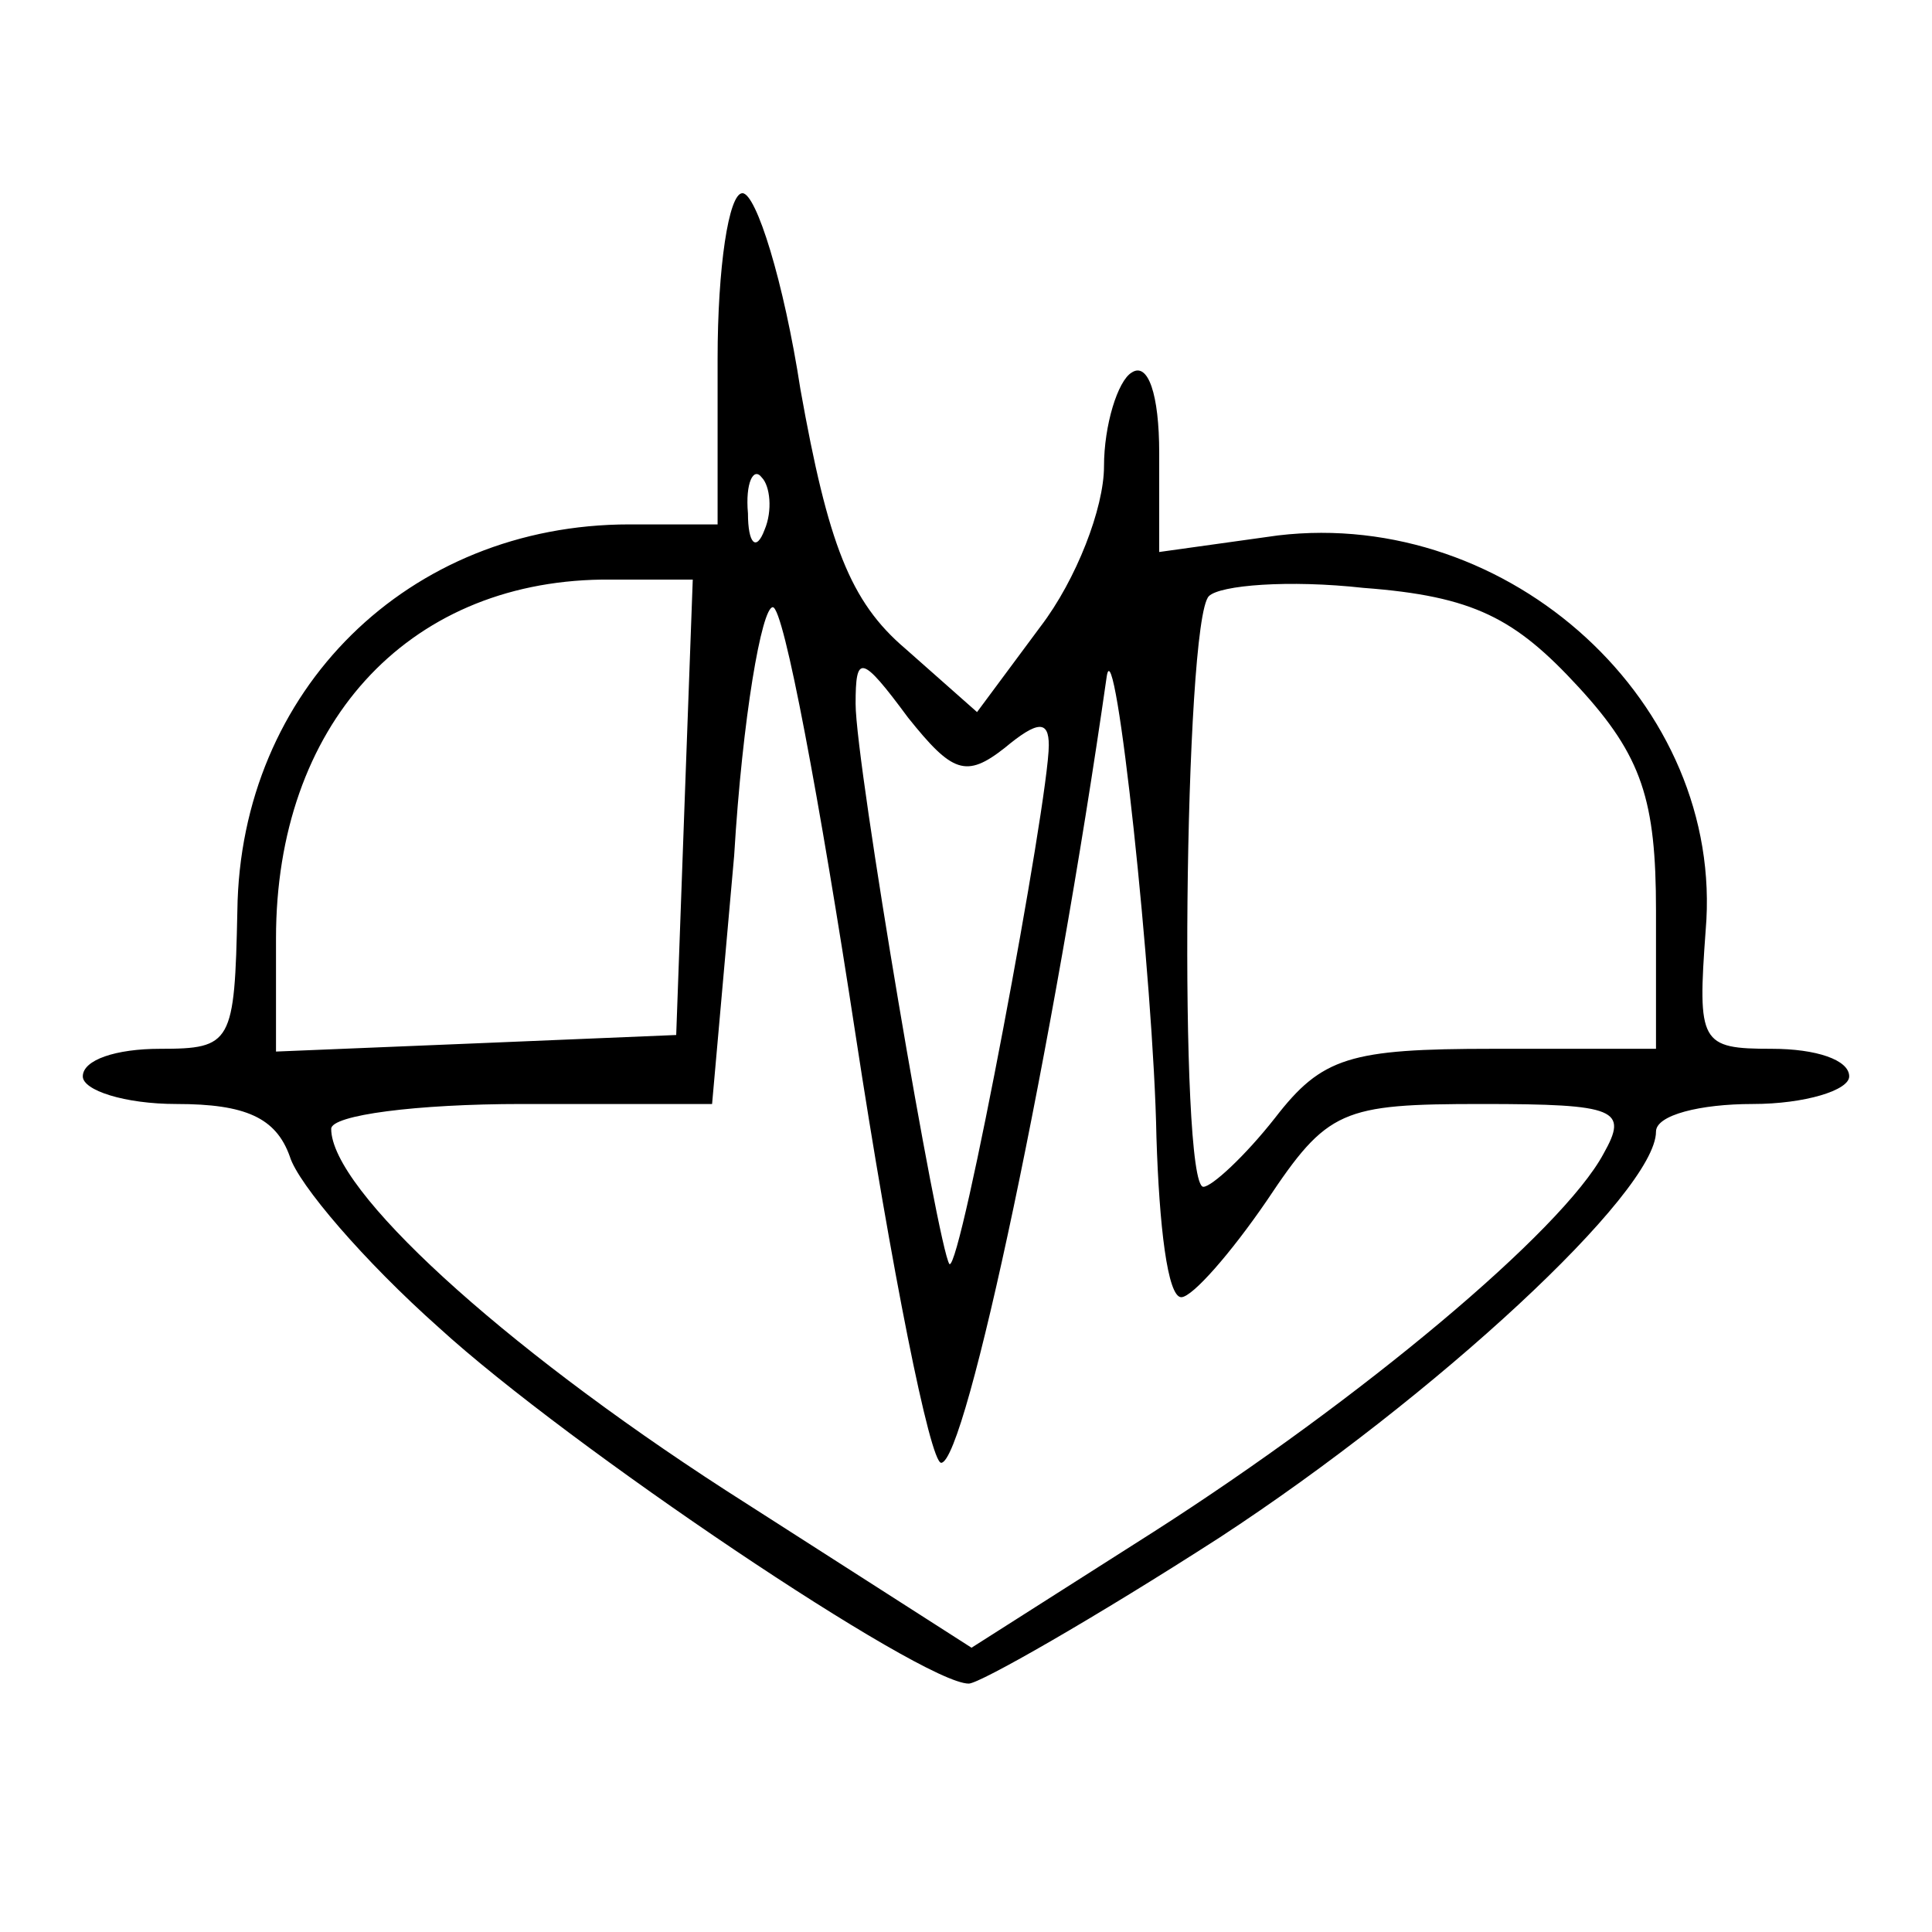
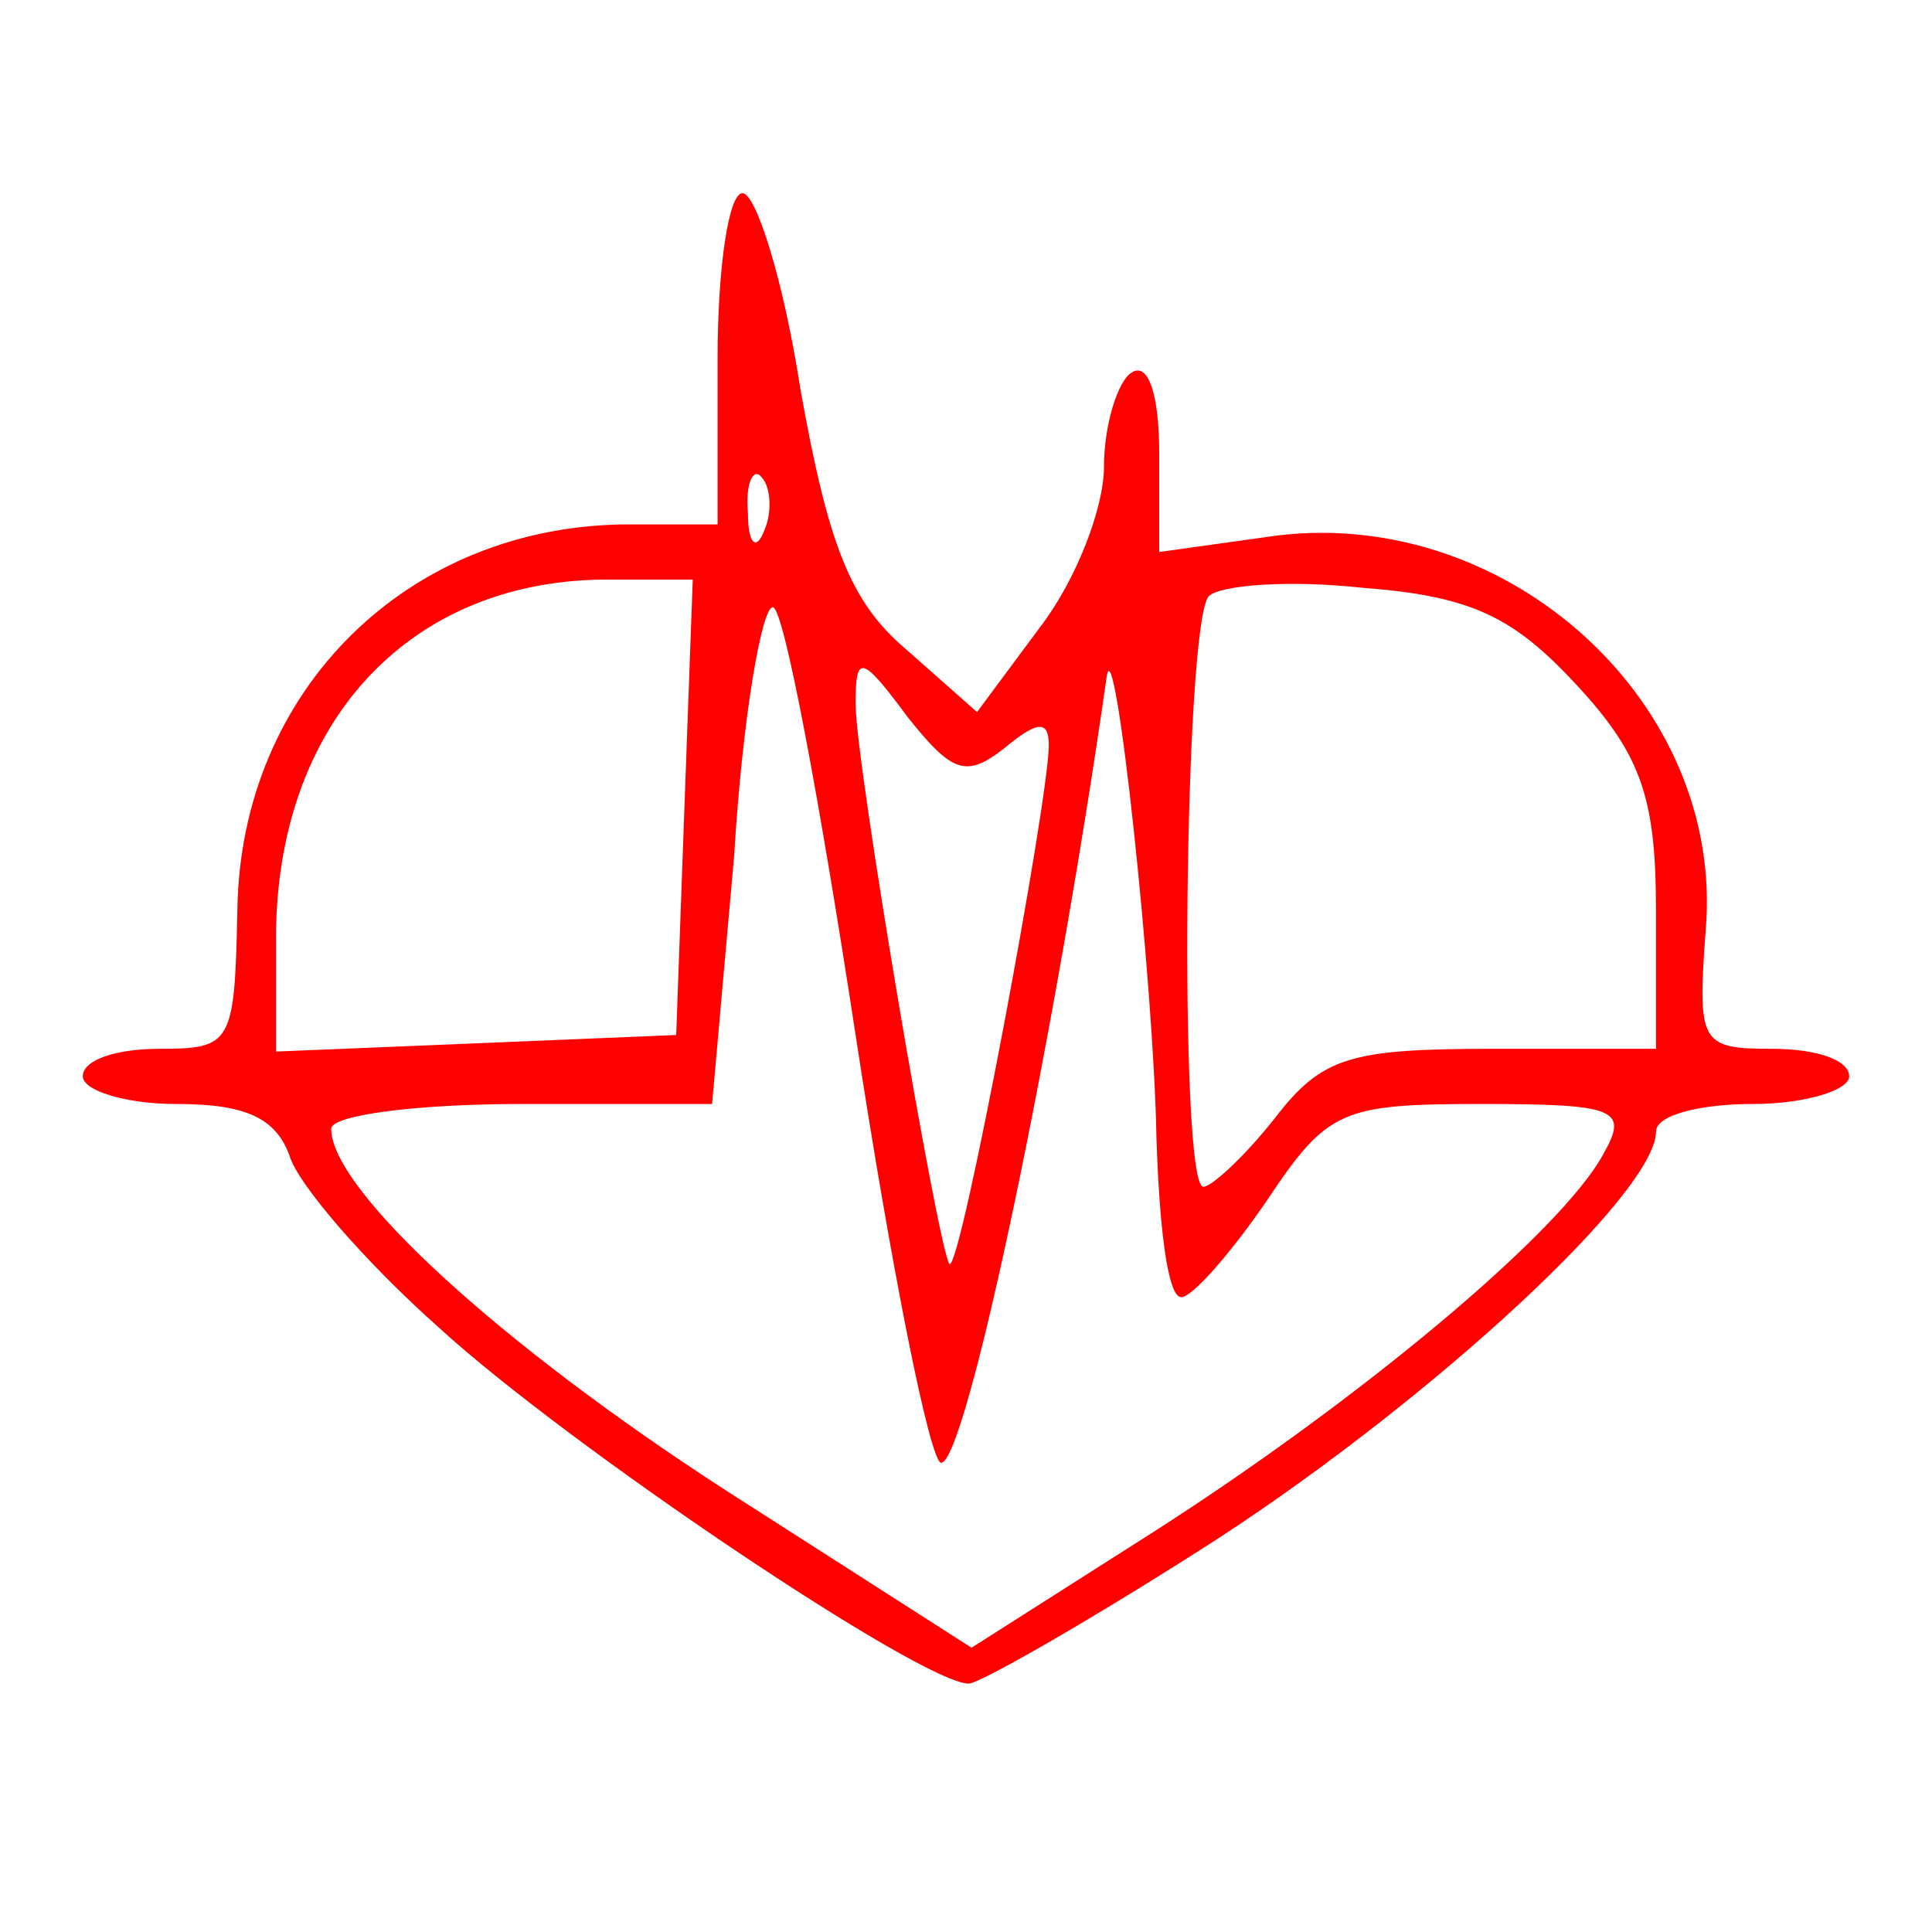
<svg xmlns="http://www.w3.org/2000/svg" version="1.0" width="70pt" height="70pt" viewBox="0 0 70 70" preserveAspectRatio="xMidYMid meet">
-   <g transform="translate(0,70) scale(0.1,-0.1)" fill="#000000" stroke="none">
+   <g transform="translate(0,70) scale(0.1,-0.1)" fill="red" stroke="none">
    <path d="M260 570 l0 -60 -32 0 c-80 0 -141 -60 -142 -140 -1 -48 -2 -50 -28 -50 -16 0 -28 -4 -28 -10 0 -5 15 -10 34 -10 25 0 36 -5 41 -19 3 -10 27 -38 54 -62 47 -43 175 -129 192 -129 4 0 46 24 91 53 78 51 158 125 158 147 0 6 16 10 35 10 19 0 35 5 35 10 0 6 -12 10 -28 10 -26 0 -27 2 -24 43 7 82 -71 153 -155 143 l-43 -6 0 36 c0 21 -4 33 -10 29 -5 -3 -10 -19 -10 -34 0 -15 -10 -41 -23 -58 l-23 -31 -26 23 c-20 17 -28 38 -38 94 -6 39 -16 71 -21 71 -5 0 -9 -27 -9 -60z m17 -62 c-3 -8 -6 -5 -6 6 -1 11 2 17 5 13 3 -3 4 -12 1 -19z m-29 -100 l-3 -83 -72 -3 -73 -3 0 41 c0 77 47 129 118 130 l33 0 -3 -82z m324 43 c23 -25 28 -41 28 -81 l0 -50 -59 0 c-52 0 -62 -3 -79 -25 -11 -14 -23 -25 -26 -25 -9 0 -7 205 2 214 4 4 29 6 56 3 40 -3 55 -11 78 -36z m-262 -126 c13 -85 27 -155 31 -155 9 0 41 152 60 285 3 19 17 -111 18 -167 1 -32 4 -58 9 -58 4 0 18 16 31 35 22 33 27 35 78 35 49 0 53 -2 44 -18 -15 -28 -88 -89 -163 -137 l-66 -42 -89 57 c-82 53 -143 109 -143 131 0 5 31 9 69 9 l69 0 8 90 c3 50 10 90 14 90 4 0 17 -70 30 -155z m54 104 c12 10 16 10 16 1 0 -20 -32 -191 -36 -188 -4 5 -34 181 -34 203 0 18 2 18 19 -5 16 -20 21 -22 35 -11z" />
  </g>
</svg>
